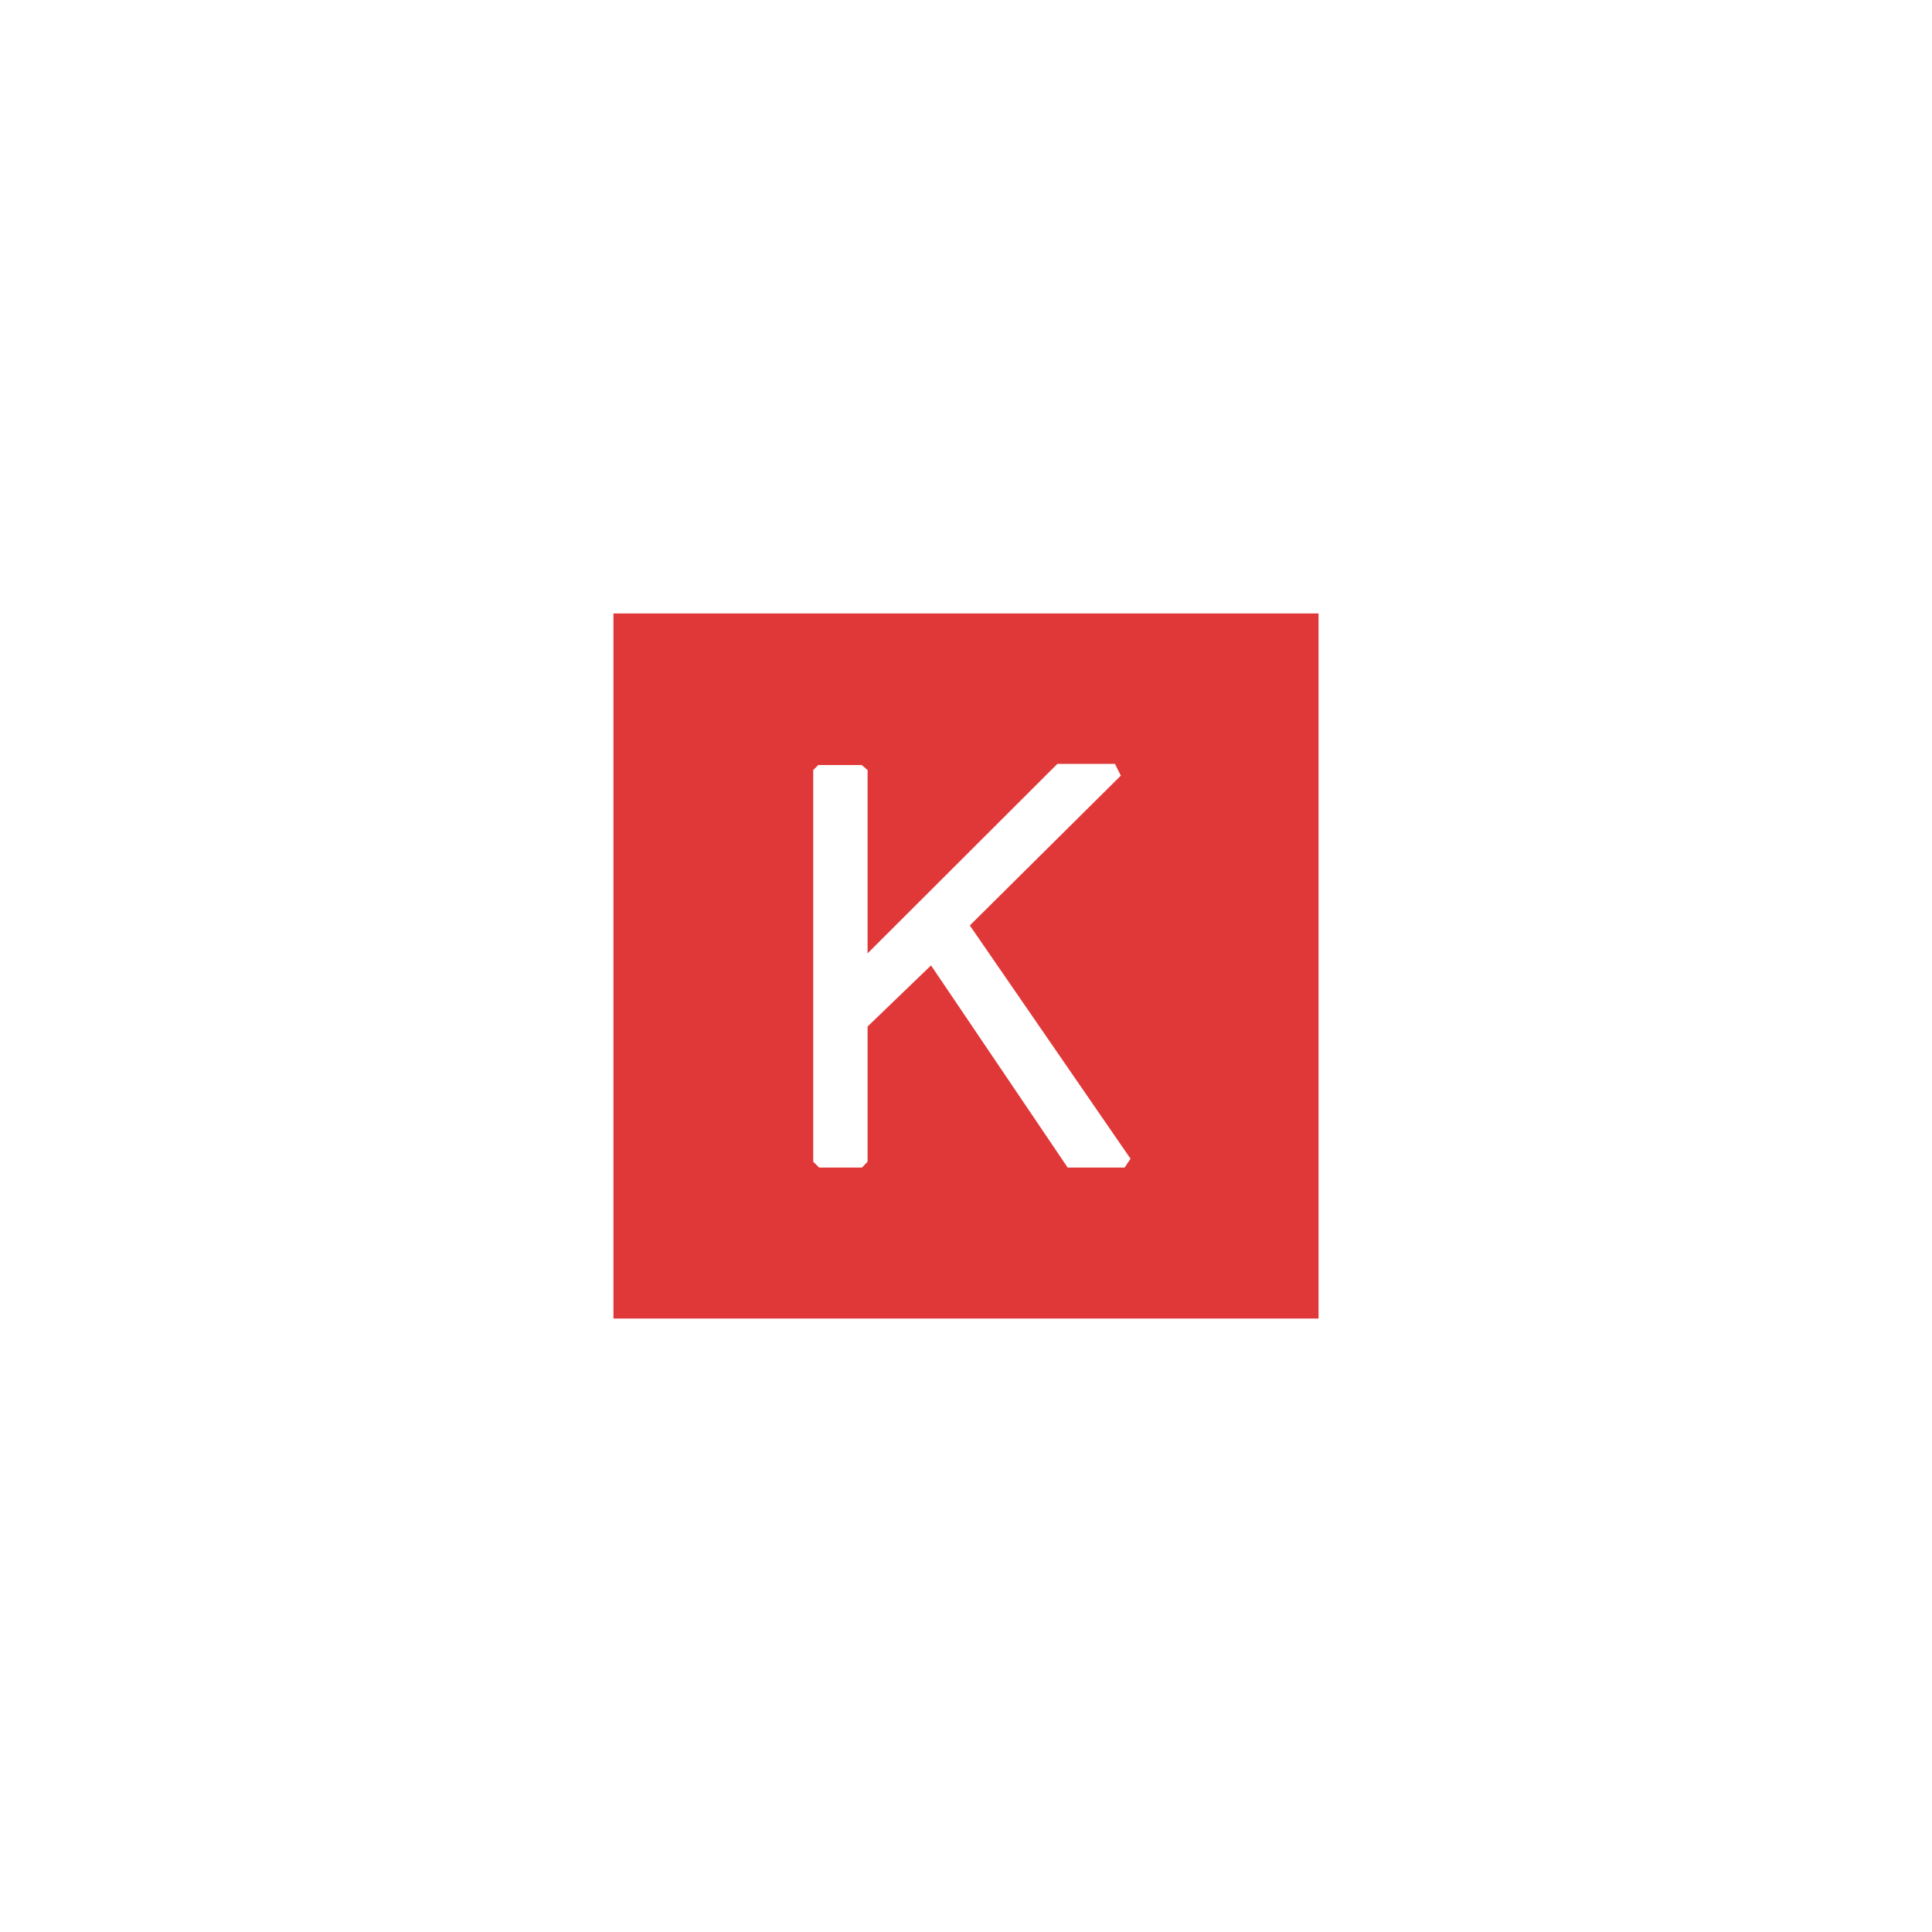
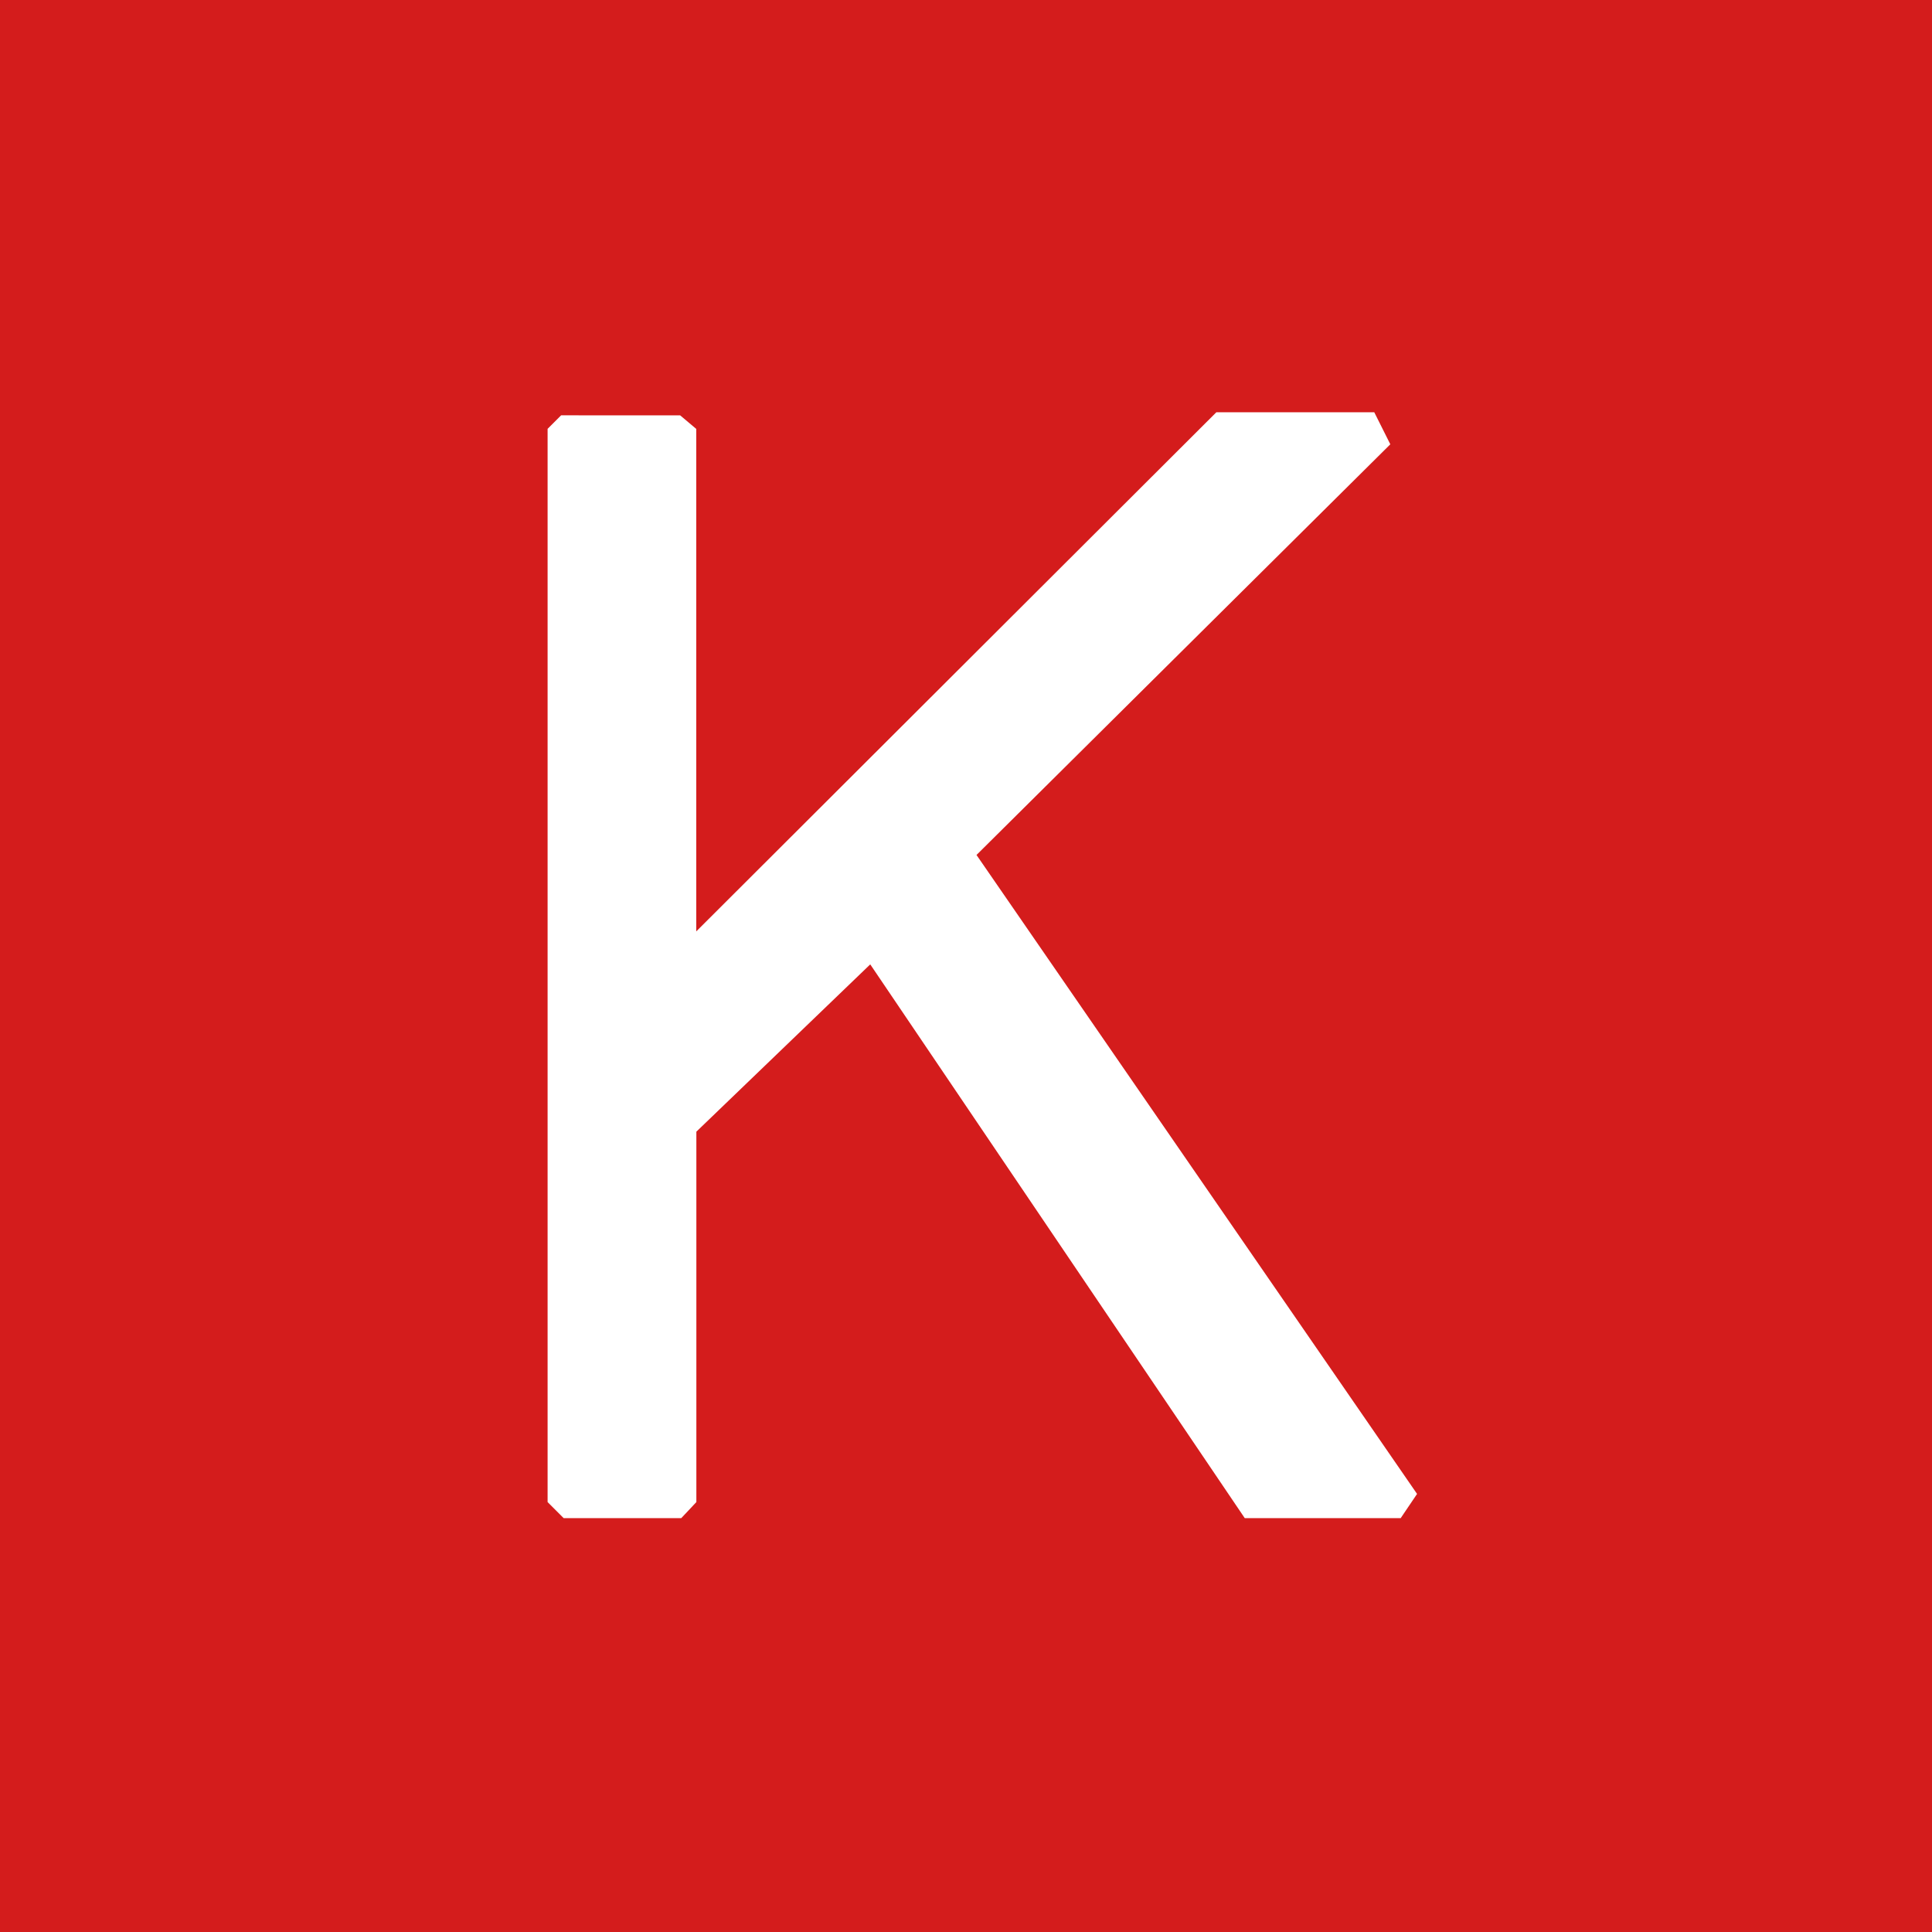
- <svg xmlns="http://www.w3.org/2000/svg" fill="#E03838" width="64px" height="64px" viewBox="-20.88 -20.88 65.76 65.76" role="img">
+ <svg xmlns="http://www.w3.org/2000/svg" fill="#D41C1C" width="800px" height="800px" viewBox="0 0 32 32">
  <g id="SVGRepo_bgCarrier" stroke-width="0" />
  <g id="SVGRepo_tracerCarrier" stroke-linecap="round" stroke-linejoin="round" />
  <g id="SVGRepo_iconCarrier">
-     <path d="M24 0H0v24h24V0zM8.45 5.16l.2.17v6.24l6.46-6.45h1.96l.2.4-5.14 5.1 5.47 7.94-.2.3h-1.94l-4.65-6.88-2.16 2.08v4.6l-.19.2H7l-.2-.2V5.33l.17-.17h1.48z" />
+     <path d="M32 0h-32v32h32zM11.266 6.88l0.266 0.224v8.323l8.615-8.599h2.615l0.266 0.531-6.854 6.802 7.297 10.583-0.271 0.401h-2.583l-6.203-9.172-2.88 2.771v6.135l-0.25 0.266h-1.948l-0.266-0.266v-17.776l0.224-0.224z" />
  </g>
</svg>
